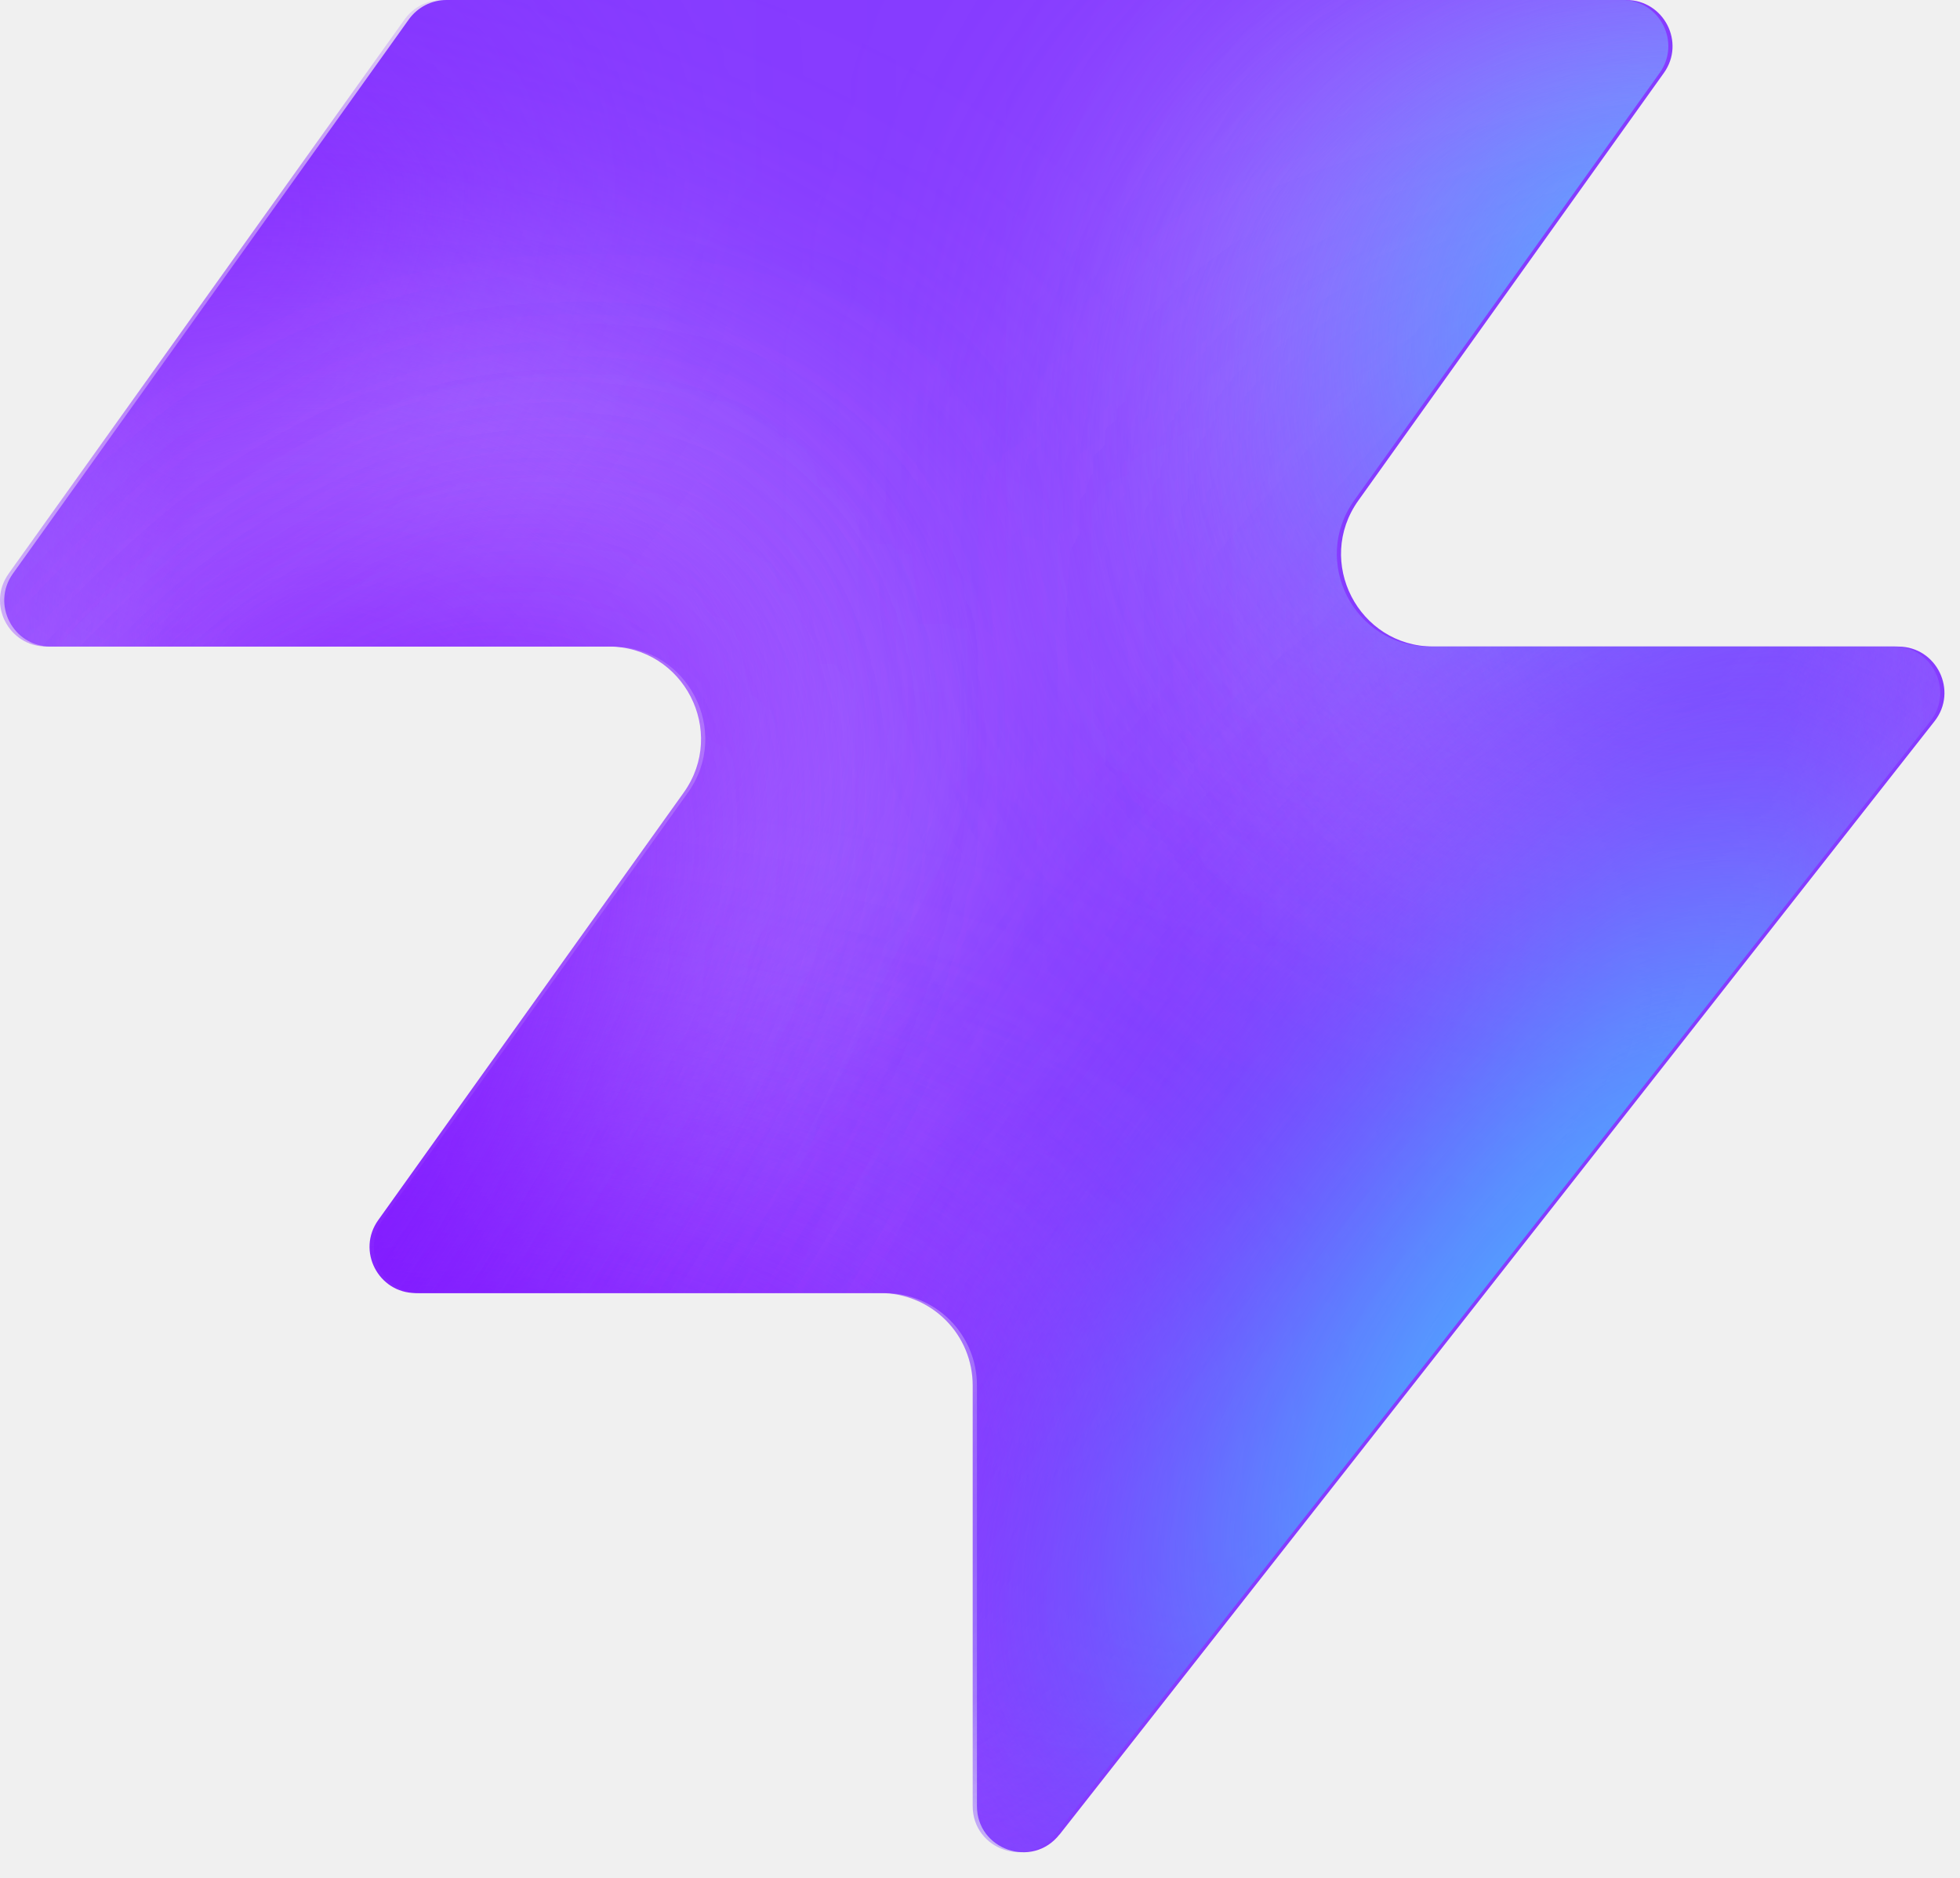
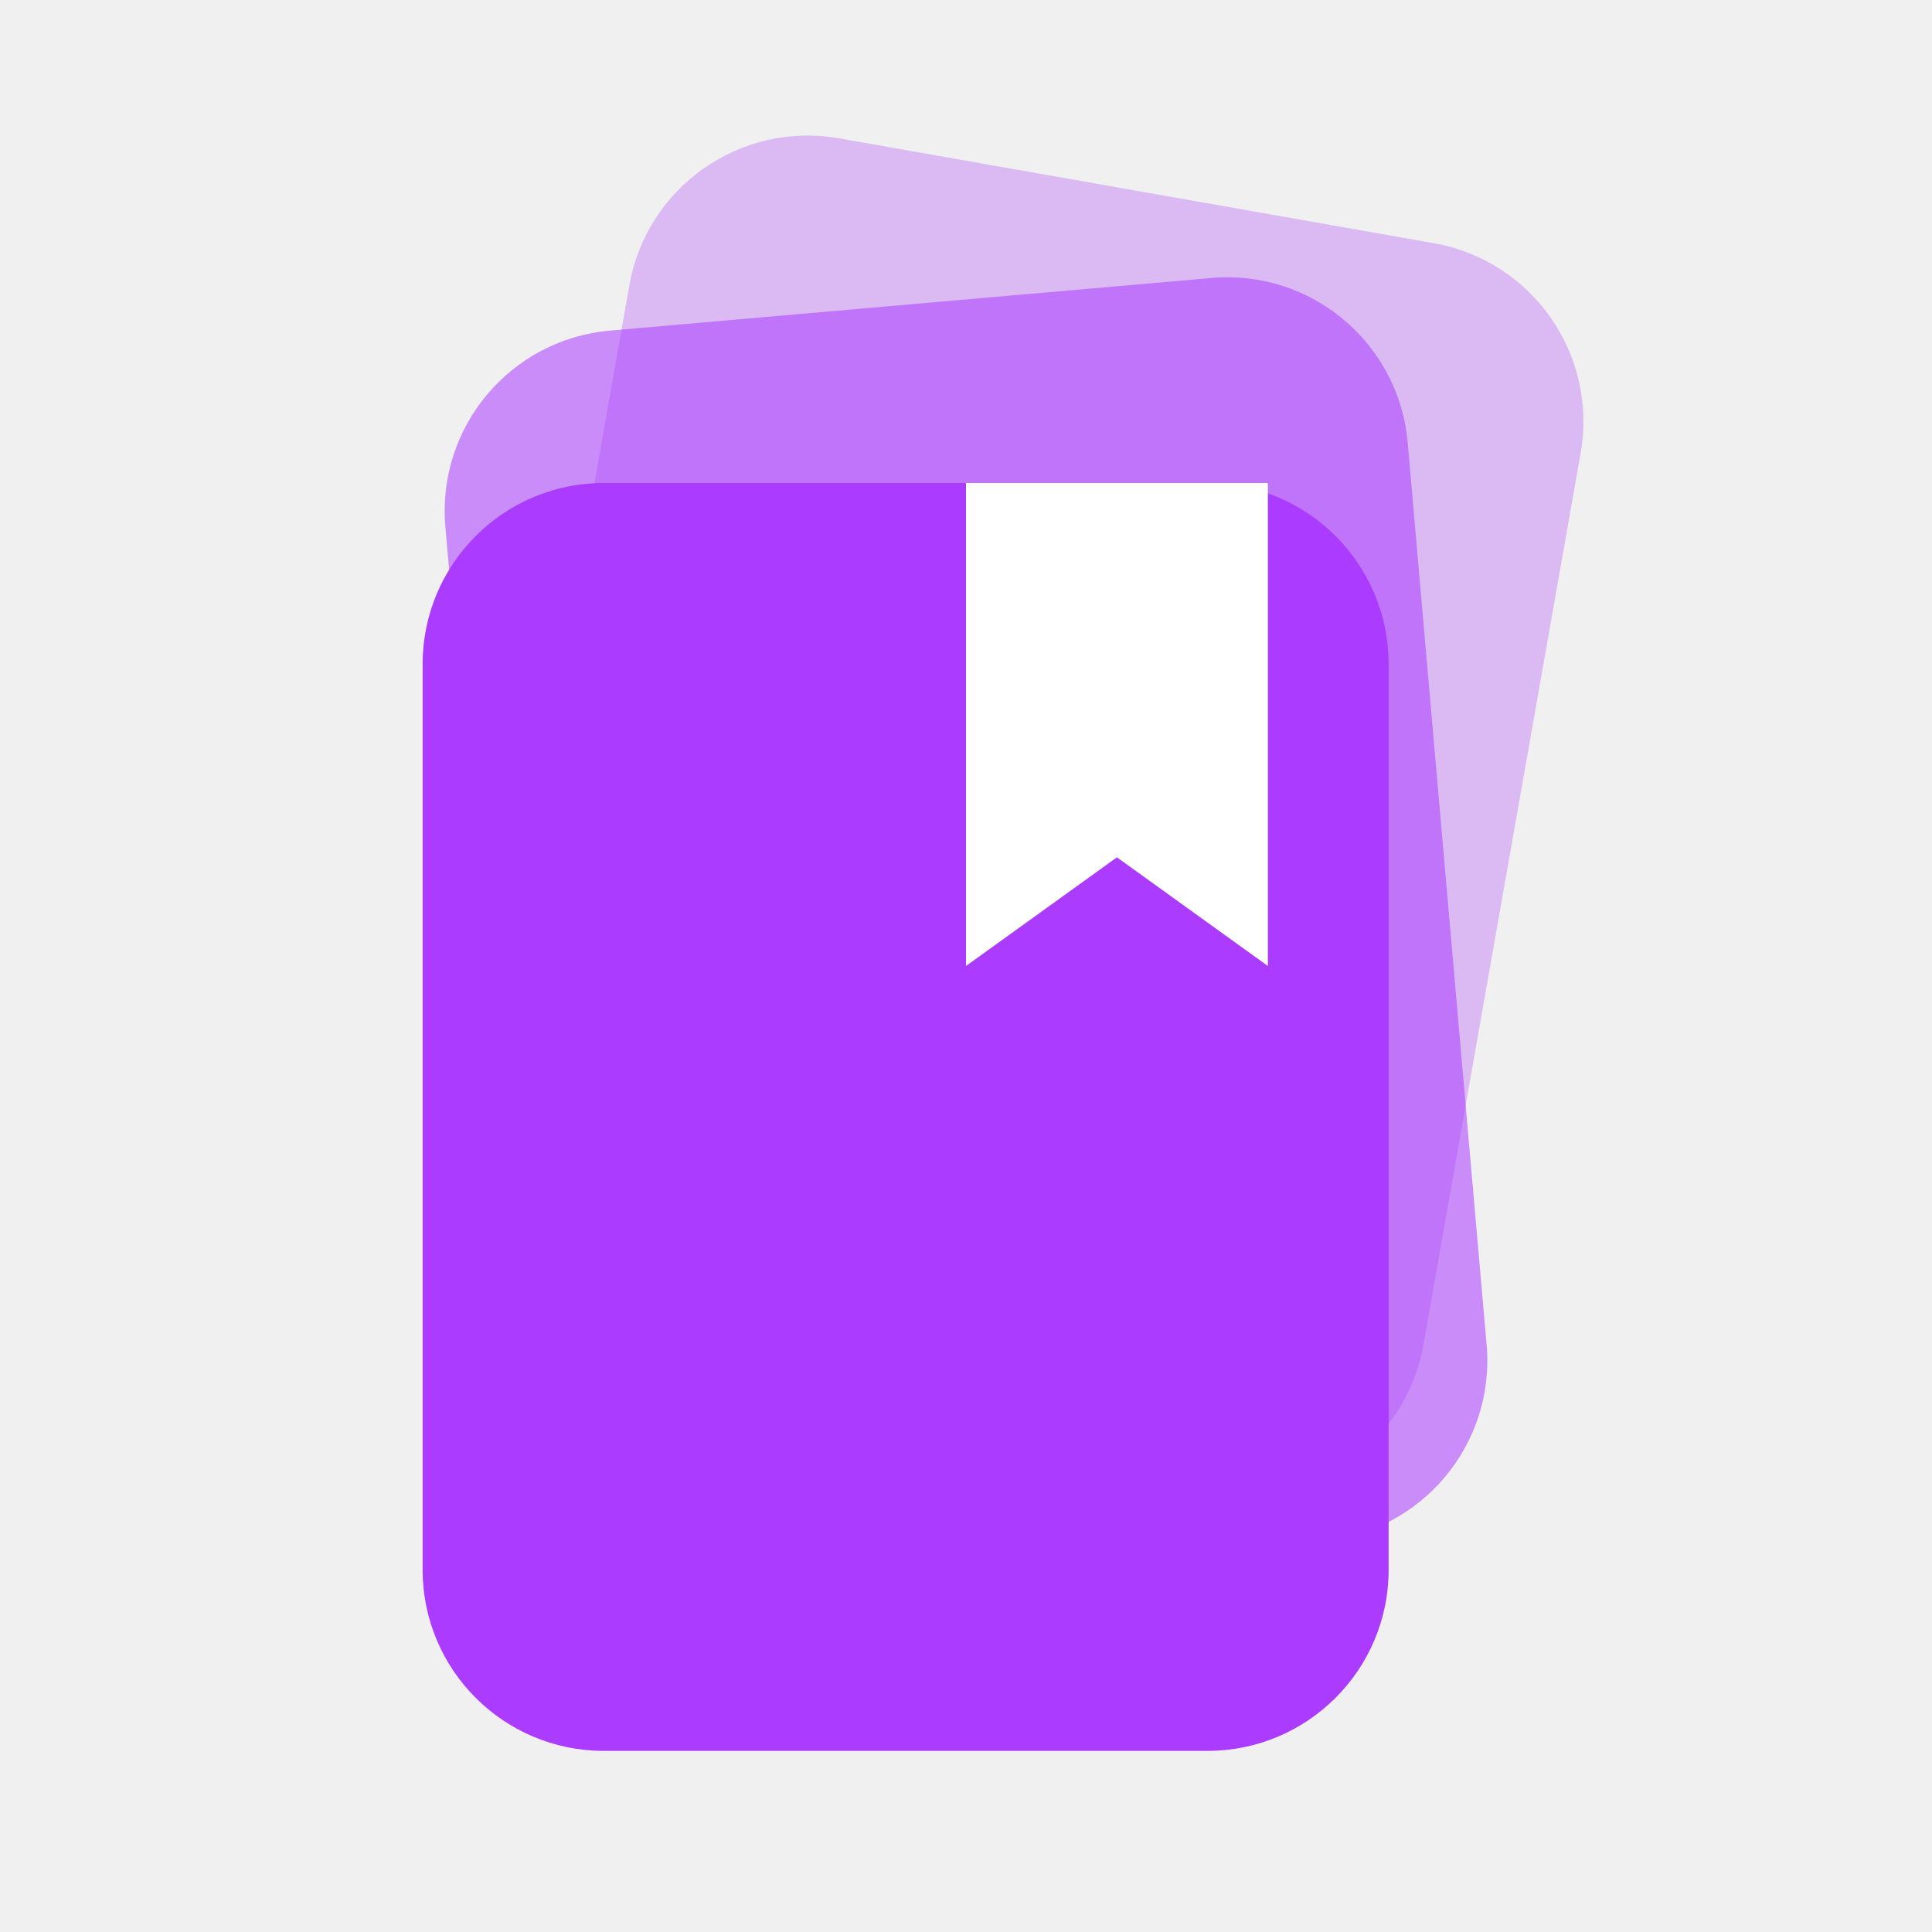
- <svg xmlns="http://www.w3.org/2000/svg" width="48" height="46" fill="none" viewBox="0 0 48 46">
-   <path fill="#863bff" d="M25.946 44.938c-.664.845-2.021.375-2.021-.698V33.937a2.26 2.26 0 0 0-2.262-2.262H10.287c-.92 0-1.456-1.04-.92-1.788l7.48-10.471c1.07-1.497 0-3.578-1.842-3.578H1.237c-.92 0-1.456-1.04-.92-1.788L10.013.474c.214-.297.556-.474.92-.474h28.894c.92 0 1.456 1.04.92 1.788l-7.48 10.471c-1.07 1.498 0 3.579 1.842 3.579h11.377c.943 0 1.473 1.088.89 1.83L25.947 44.94z" style="fill:#863bff;fill:color(display-p3 .525 .23 1);fill-opacity:1" />
-   <mask id="a" width="48" height="46" x="0" y="0" maskUnits="userSpaceOnUse" style="mask-type:alpha">
-     <path fill="#000" d="M25.842 44.938c-.664.844-2.021.375-2.021-.698V33.937a2.26 2.26 0 0 0-2.262-2.262H10.183c-.92 0-1.456-1.04-.92-1.788l7.48-10.471c1.07-1.498 0-3.579-1.842-3.579H1.133c-.92 0-1.456-1.04-.92-1.787L9.91.473c.214-.297.556-.474.92-.474h28.894c.92 0 1.456 1.04.92 1.788l-7.48 10.471c-1.07 1.498 0 3.578 1.842 3.578h11.377c.943 0 1.473 1.088.89 1.832L25.843 44.94z" style="fill:#000;fill-opacity:1" />
-   </mask>
-   <g mask="url(#a)">
-     <g filter="url(#b)">
-       <ellipse cx="5.508" cy="14.704" fill="#ede6ff" rx="5.508" ry="14.704" style="fill:#ede6ff;fill:color(display-p3 .927 .903 1);fill-opacity:1" transform="matrix(.00324 1 1 -.00324 -4.47 31.516)" />
-     </g>
-     <g filter="url(#c)">
-       <ellipse cx="10.399" cy="29.851" fill="#ede6ff" rx="10.399" ry="29.851" style="fill:#ede6ff;fill:color(display-p3 .927 .903 1);fill-opacity:1" transform="matrix(.00324 1 1 -.00324 -39.328 7.883)" />
-     </g>
-     <g filter="url(#d)">
-       <ellipse cx="5.508" cy="30.487" fill="#7e14ff" rx="5.508" ry="30.487" style="fill:#7e14ff;fill:color(display-p3 .492 .077 1);fill-opacity:1" transform="rotate(89.814 -25.913 -14.639)scale(1 -1)" />
-     </g>
-     <g filter="url(#e)">
-       <ellipse cx="5.508" cy="30.599" fill="#7e14ff" rx="5.508" ry="30.599" style="fill:#7e14ff;fill:color(display-p3 .492 .077 1);fill-opacity:1" transform="rotate(89.814 -32.644 -3.334)scale(1 -1)" />
-     </g>
-     <g filter="url(#f)">
-       <ellipse cx="5.508" cy="30.599" fill="#7e14ff" rx="5.508" ry="30.599" style="fill:#7e14ff;fill:color(display-p3 .492 .077 1);fill-opacity:1" transform="matrix(.00324 1 1 -.00324 -34.34 30.47)" />
-     </g>
-     <g filter="url(#g)">
-       <ellipse cx="14.072" cy="22.078" fill="#ede6ff" rx="14.072" ry="22.078" style="fill:#ede6ff;fill:color(display-p3 .927 .903 1);fill-opacity:1" transform="rotate(93.35 24.506 48.493)scale(-1 1)" />
-     </g>
-     <g filter="url(#h)">
-       <ellipse cx="3.47" cy="21.501" fill="#7e14ff" rx="3.47" ry="21.501" style="fill:#7e14ff;fill:color(display-p3 .492 .077 1);fill-opacity:1" transform="rotate(89.009 28.708 47.59)scale(-1 1)" />
-     </g>
-     <g filter="url(#i)">
-       <ellipse cx="3.47" cy="21.501" fill="#7e14ff" rx="3.47" ry="21.501" style="fill:#7e14ff;fill:color(display-p3 .492 .077 1);fill-opacity:1" transform="rotate(89.009 28.708 47.59)scale(-1 1)" />
-     </g>
-     <g filter="url(#j)">
-       <ellipse cx=".387" cy="8.972" fill="#7e14ff" rx="4.407" ry="29.108" style="fill:#7e14ff;fill:color(display-p3 .492 .077 1);fill-opacity:1" transform="rotate(39.51 .387 8.972)" />
-     </g>
-     <g filter="url(#k)">
-       <ellipse cx="47.523" cy="-6.092" fill="#7e14ff" rx="4.407" ry="29.108" style="fill:#7e14ff;fill:color(display-p3 .492 .077 1);fill-opacity:1" transform="rotate(37.892 47.523 -6.092)" />
-     </g>
-     <g filter="url(#l)">
-       <ellipse cx="41.412" cy="6.333" fill="#47bfff" rx="5.971" ry="9.665" style="fill:#47bfff;fill:color(display-p3 .28 .748 1);fill-opacity:1" transform="rotate(37.892 41.412 6.333)" />
-     </g>
-     <g filter="url(#m)">
-       <ellipse cx="-1.879" cy="38.332" fill="#7e14ff" rx="4.407" ry="29.108" style="fill:#7e14ff;fill:color(display-p3 .492 .077 1);fill-opacity:1" transform="rotate(37.892 -1.88 38.332)" />
-     </g>
-     <g filter="url(#n)">
-       <ellipse cx="-1.879" cy="38.332" fill="#7e14ff" rx="4.407" ry="29.108" style="fill:#7e14ff;fill:color(display-p3 .492 .077 1);fill-opacity:1" transform="rotate(37.892 -1.88 38.332)" />
-     </g>
-     <g filter="url(#o)">
-       <ellipse cx="35.651" cy="29.907" fill="#7e14ff" rx="4.407" ry="29.108" style="fill:#7e14ff;fill:color(display-p3 .492 .077 1);fill-opacity:1" transform="rotate(37.892 35.651 29.907)" />
-     </g>
-     <g filter="url(#p)">
-       <ellipse cx="38.418" cy="32.4" fill="#47bfff" rx="5.971" ry="15.297" style="fill:#47bfff;fill:color(display-p3 .28 .748 1);fill-opacity:1" transform="rotate(37.892 38.418 32.4)" />
-     </g>
+ <svg xmlns="http://www.w3.org/2000/svg" viewBox="0 0 32 32">
+   <g fill="#aa3bff">
+     <rect x="9" y="3" width="16" height="21" rx="3" transform="rotate(10 17 13.5)" opacity=".3" />
+     <rect x="8" y="5" width="16" height="21" rx="3" transform="rotate(-5 16 15.5)" opacity=".55" />
+     <rect x="7" y="8" width="16" height="21" rx="3" />
  </g>
-   <defs>
-     <filter id="b" width="60.045" height="41.654" x="-19.77" y="16.149" color-interpolation-filters="sRGB" filterUnits="userSpaceOnUse">
-       <feFlood flood-opacity="0" result="BackgroundImageFix" />
-       <feBlend in="SourceGraphic" in2="BackgroundImageFix" result="shape" />
-       <feGaussianBlur result="effect1_foregroundBlur_2002_17158" stdDeviation="7.659" />
-     </filter>
-     <filter id="c" width="90.34" height="51.437" x="-54.613" y="-7.533" color-interpolation-filters="sRGB" filterUnits="userSpaceOnUse">
-       <feFlood flood-opacity="0" result="BackgroundImageFix" />
-       <feBlend in="SourceGraphic" in2="BackgroundImageFix" result="shape" />
-       <feGaussianBlur result="effect1_foregroundBlur_2002_17158" stdDeviation="7.659" />
-     </filter>
-     <filter id="d" width="79.355" height="29.4" x="-49.64" y="2.03" color-interpolation-filters="sRGB" filterUnits="userSpaceOnUse">
-       <feFlood flood-opacity="0" result="BackgroundImageFix" />
-       <feBlend in="SourceGraphic" in2="BackgroundImageFix" result="shape" />
-       <feGaussianBlur result="effect1_foregroundBlur_2002_17158" stdDeviation="4.596" />
-     </filter>
-     <filter id="e" width="79.579" height="29.4" x="-45.045" y="20.029" color-interpolation-filters="sRGB" filterUnits="userSpaceOnUse">
-       <feFlood flood-opacity="0" result="BackgroundImageFix" />
-       <feBlend in="SourceGraphic" in2="BackgroundImageFix" result="shape" />
-       <feGaussianBlur result="effect1_foregroundBlur_2002_17158" stdDeviation="4.596" />
-     </filter>
-     <filter id="f" width="79.579" height="29.4" x="-43.513" y="21.178" color-interpolation-filters="sRGB" filterUnits="userSpaceOnUse">
-       <feFlood flood-opacity="0" result="BackgroundImageFix" />
-       <feBlend in="SourceGraphic" in2="BackgroundImageFix" result="shape" />
-       <feGaussianBlur result="effect1_foregroundBlur_2002_17158" stdDeviation="4.596" />
-     </filter>
-     <filter id="g" width="74.749" height="58.852" x="15.756" y="-17.901" color-interpolation-filters="sRGB" filterUnits="userSpaceOnUse">
-       <feFlood flood-opacity="0" result="BackgroundImageFix" />
-       <feBlend in="SourceGraphic" in2="BackgroundImageFix" result="shape" />
-       <feGaussianBlur result="effect1_foregroundBlur_2002_17158" stdDeviation="7.659" />
-     </filter>
-     <filter id="h" width="61.377" height="25.362" x="23.548" y="2.284" color-interpolation-filters="sRGB" filterUnits="userSpaceOnUse">
-       <feFlood flood-opacity="0" result="BackgroundImageFix" />
-       <feBlend in="SourceGraphic" in2="BackgroundImageFix" result="shape" />
-       <feGaussianBlur result="effect1_foregroundBlur_2002_17158" stdDeviation="4.596" />
-     </filter>
-     <filter id="i" width="61.377" height="25.362" x="23.548" y="2.284" color-interpolation-filters="sRGB" filterUnits="userSpaceOnUse">
-       <feFlood flood-opacity="0" result="BackgroundImageFix" />
-       <feBlend in="SourceGraphic" in2="BackgroundImageFix" result="shape" />
-       <feGaussianBlur result="effect1_foregroundBlur_2002_17158" stdDeviation="4.596" />
-     </filter>
-     <filter id="j" width="56.045" height="63.649" x="-27.636" y="-22.853" color-interpolation-filters="sRGB" filterUnits="userSpaceOnUse">
-       <feFlood flood-opacity="0" result="BackgroundImageFix" />
-       <feBlend in="SourceGraphic" in2="BackgroundImageFix" result="shape" />
-       <feGaussianBlur result="effect1_foregroundBlur_2002_17158" stdDeviation="4.596" />
-     </filter>
-     <filter id="k" width="54.814" height="64.646" x="20.116" y="-38.415" color-interpolation-filters="sRGB" filterUnits="userSpaceOnUse">
-       <feFlood flood-opacity="0" result="BackgroundImageFix" />
-       <feBlend in="SourceGraphic" in2="BackgroundImageFix" result="shape" />
-       <feGaussianBlur result="effect1_foregroundBlur_2002_17158" stdDeviation="4.596" />
-     </filter>
-     <filter id="l" width="33.541" height="35.313" x="24.641" y="-11.323" color-interpolation-filters="sRGB" filterUnits="userSpaceOnUse">
-       <feFlood flood-opacity="0" result="BackgroundImageFix" />
-       <feBlend in="SourceGraphic" in2="BackgroundImageFix" result="shape" />
-       <feGaussianBlur result="effect1_foregroundBlur_2002_17158" stdDeviation="4.596" />
-     </filter>
-     <filter id="m" width="54.814" height="64.646" x="-29.286" y="6.009" color-interpolation-filters="sRGB" filterUnits="userSpaceOnUse">
-       <feFlood flood-opacity="0" result="BackgroundImageFix" />
-       <feBlend in="SourceGraphic" in2="BackgroundImageFix" result="shape" />
-       <feGaussianBlur result="effect1_foregroundBlur_2002_17158" stdDeviation="4.596" />
-     </filter>
-     <filter id="n" width="54.814" height="64.646" x="-29.286" y="6.009" color-interpolation-filters="sRGB" filterUnits="userSpaceOnUse">
-       <feFlood flood-opacity="0" result="BackgroundImageFix" />
-       <feBlend in="SourceGraphic" in2="BackgroundImageFix" result="shape" />
-       <feGaussianBlur result="effect1_foregroundBlur_2002_17158" stdDeviation="4.596" />
-     </filter>
-     <filter id="o" width="54.814" height="64.646" x="8.244" y="-2.416" color-interpolation-filters="sRGB" filterUnits="userSpaceOnUse">
-       <feFlood flood-opacity="0" result="BackgroundImageFix" />
-       <feBlend in="SourceGraphic" in2="BackgroundImageFix" result="shape" />
-       <feGaussianBlur result="effect1_foregroundBlur_2002_17158" stdDeviation="4.596" />
-     </filter>
-     <filter id="p" width="39.409" height="43.623" x="18.713" y="10.588" color-interpolation-filters="sRGB" filterUnits="userSpaceOnUse">
-       <feFlood flood-opacity="0" result="BackgroundImageFix" />
-       <feBlend in="SourceGraphic" in2="BackgroundImageFix" result="shape" />
-       <feGaussianBlur result="effect1_foregroundBlur_2002_17158" stdDeviation="4.596" />
-     </filter>
-   </defs>
+   <path d="M16 8v8l2.5-1.8L21 16V8" fill="#fff" />
</svg>
